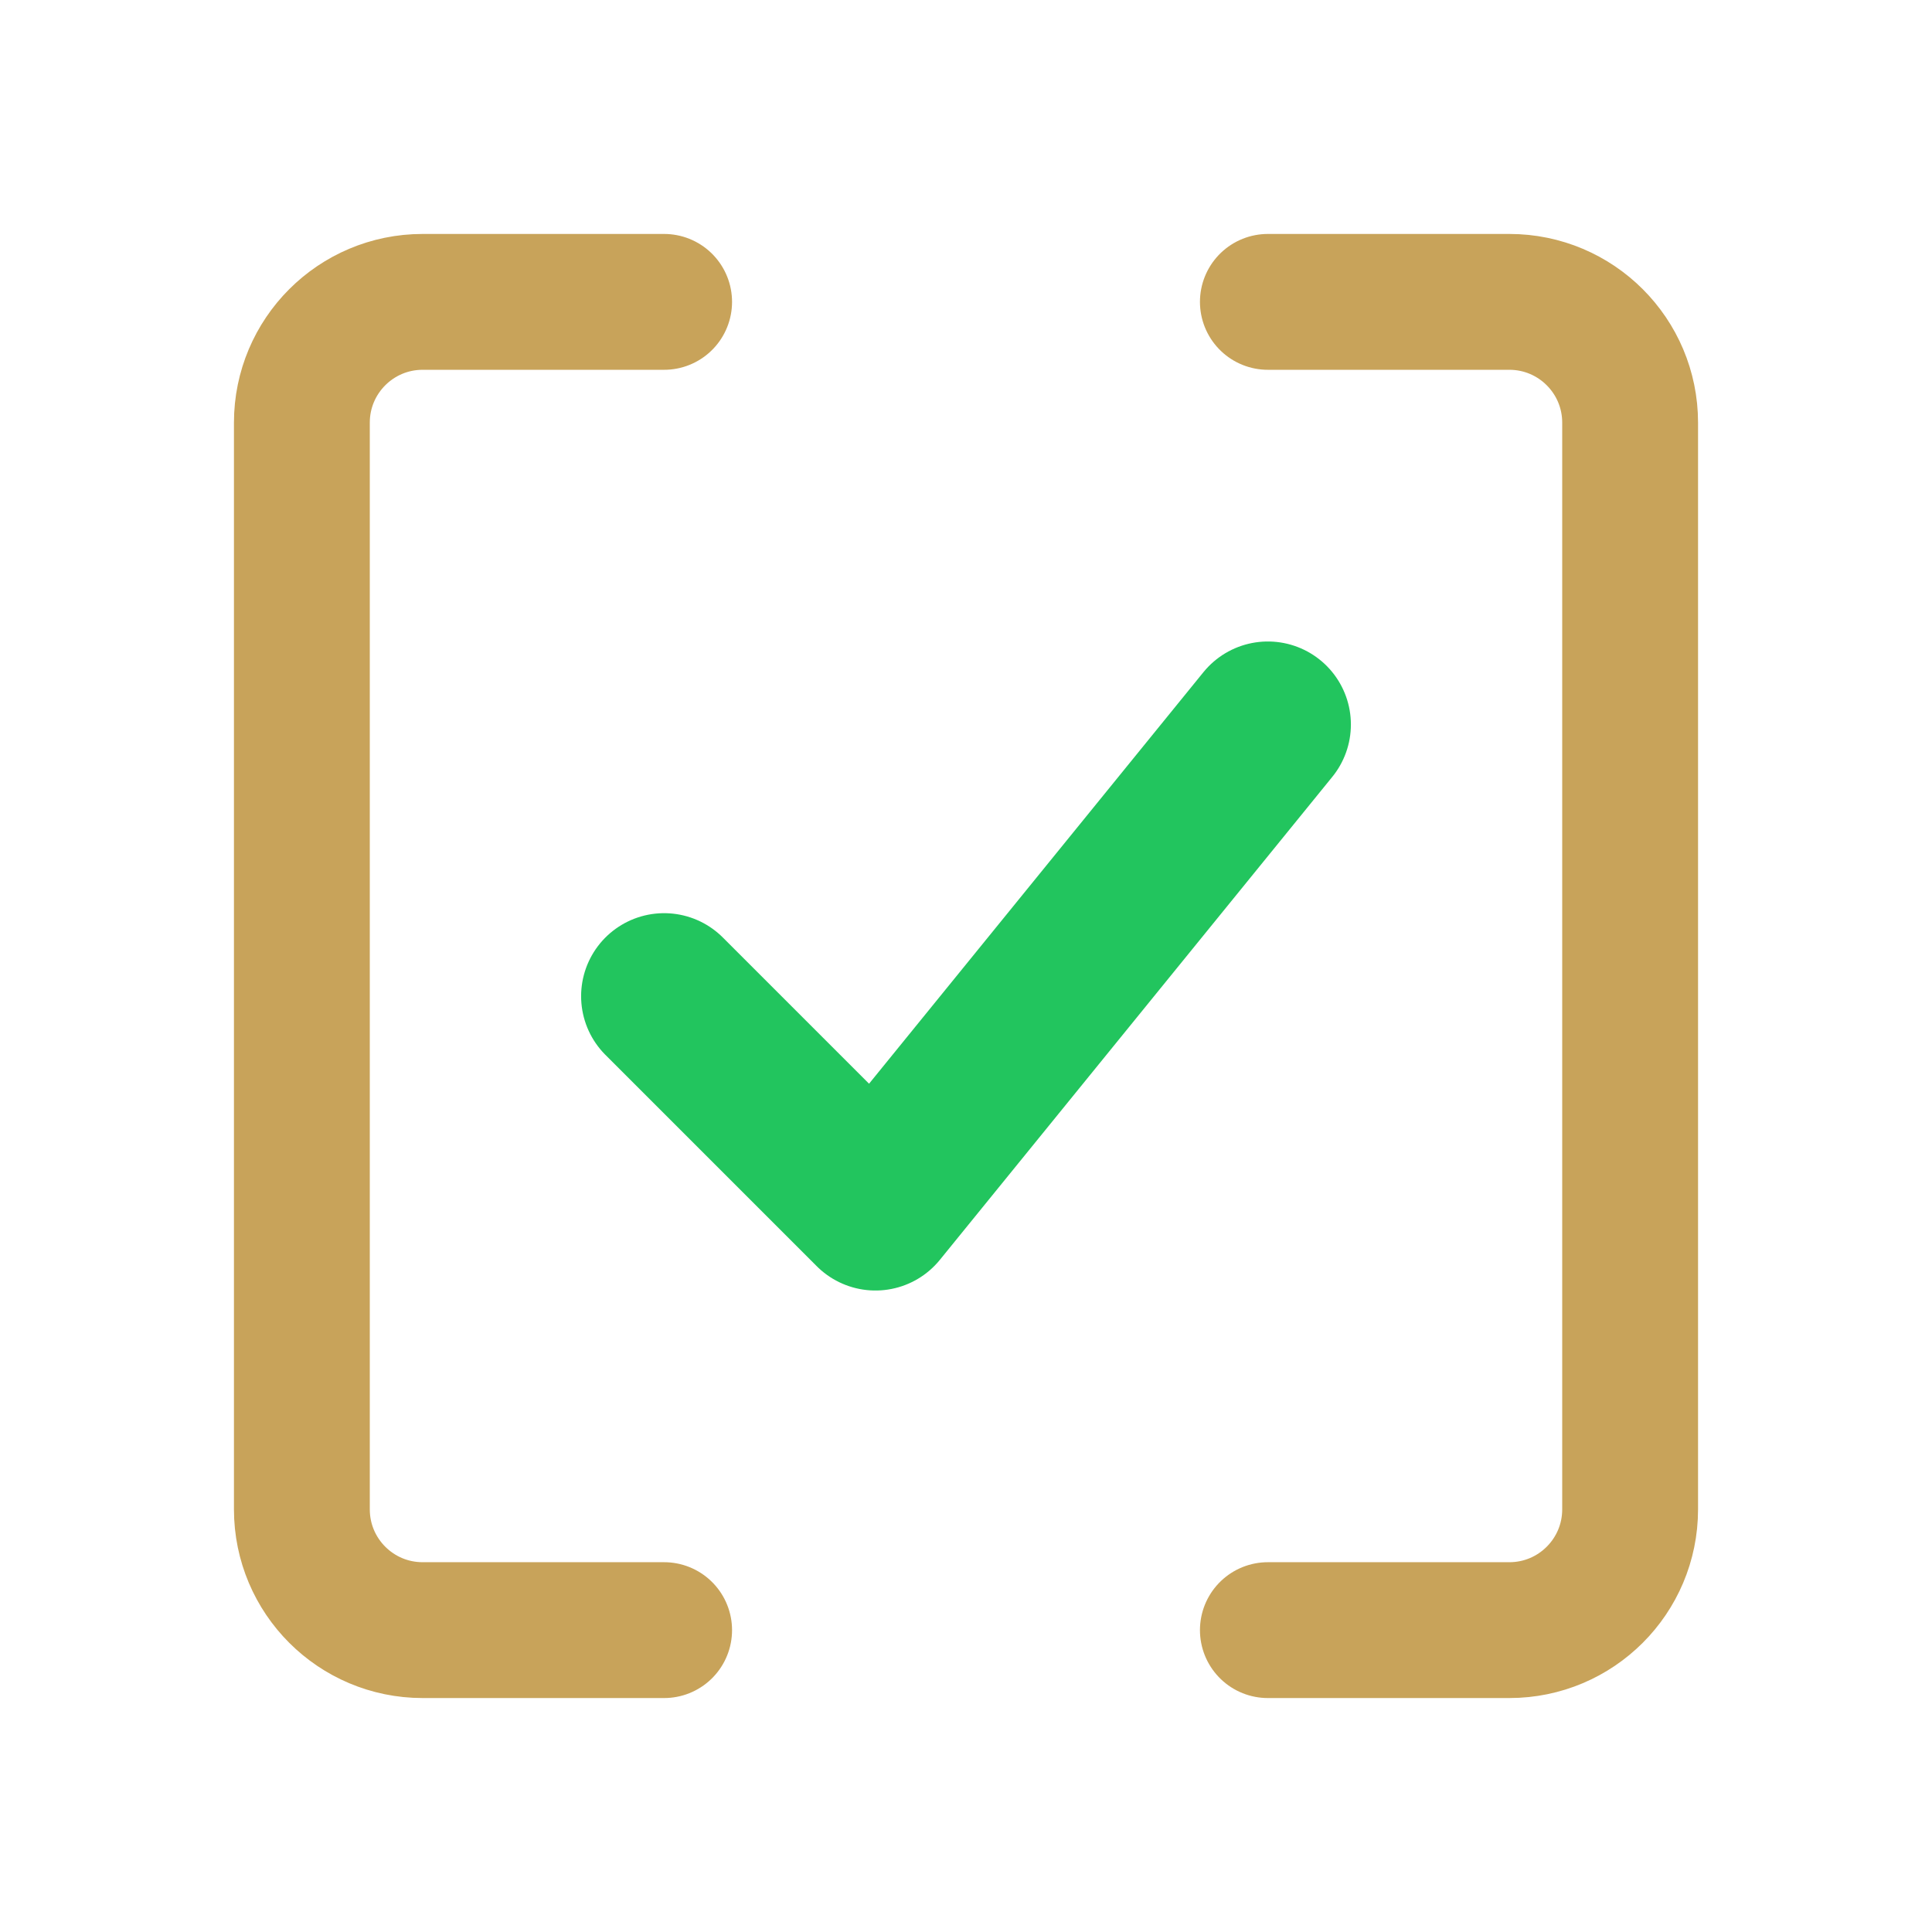
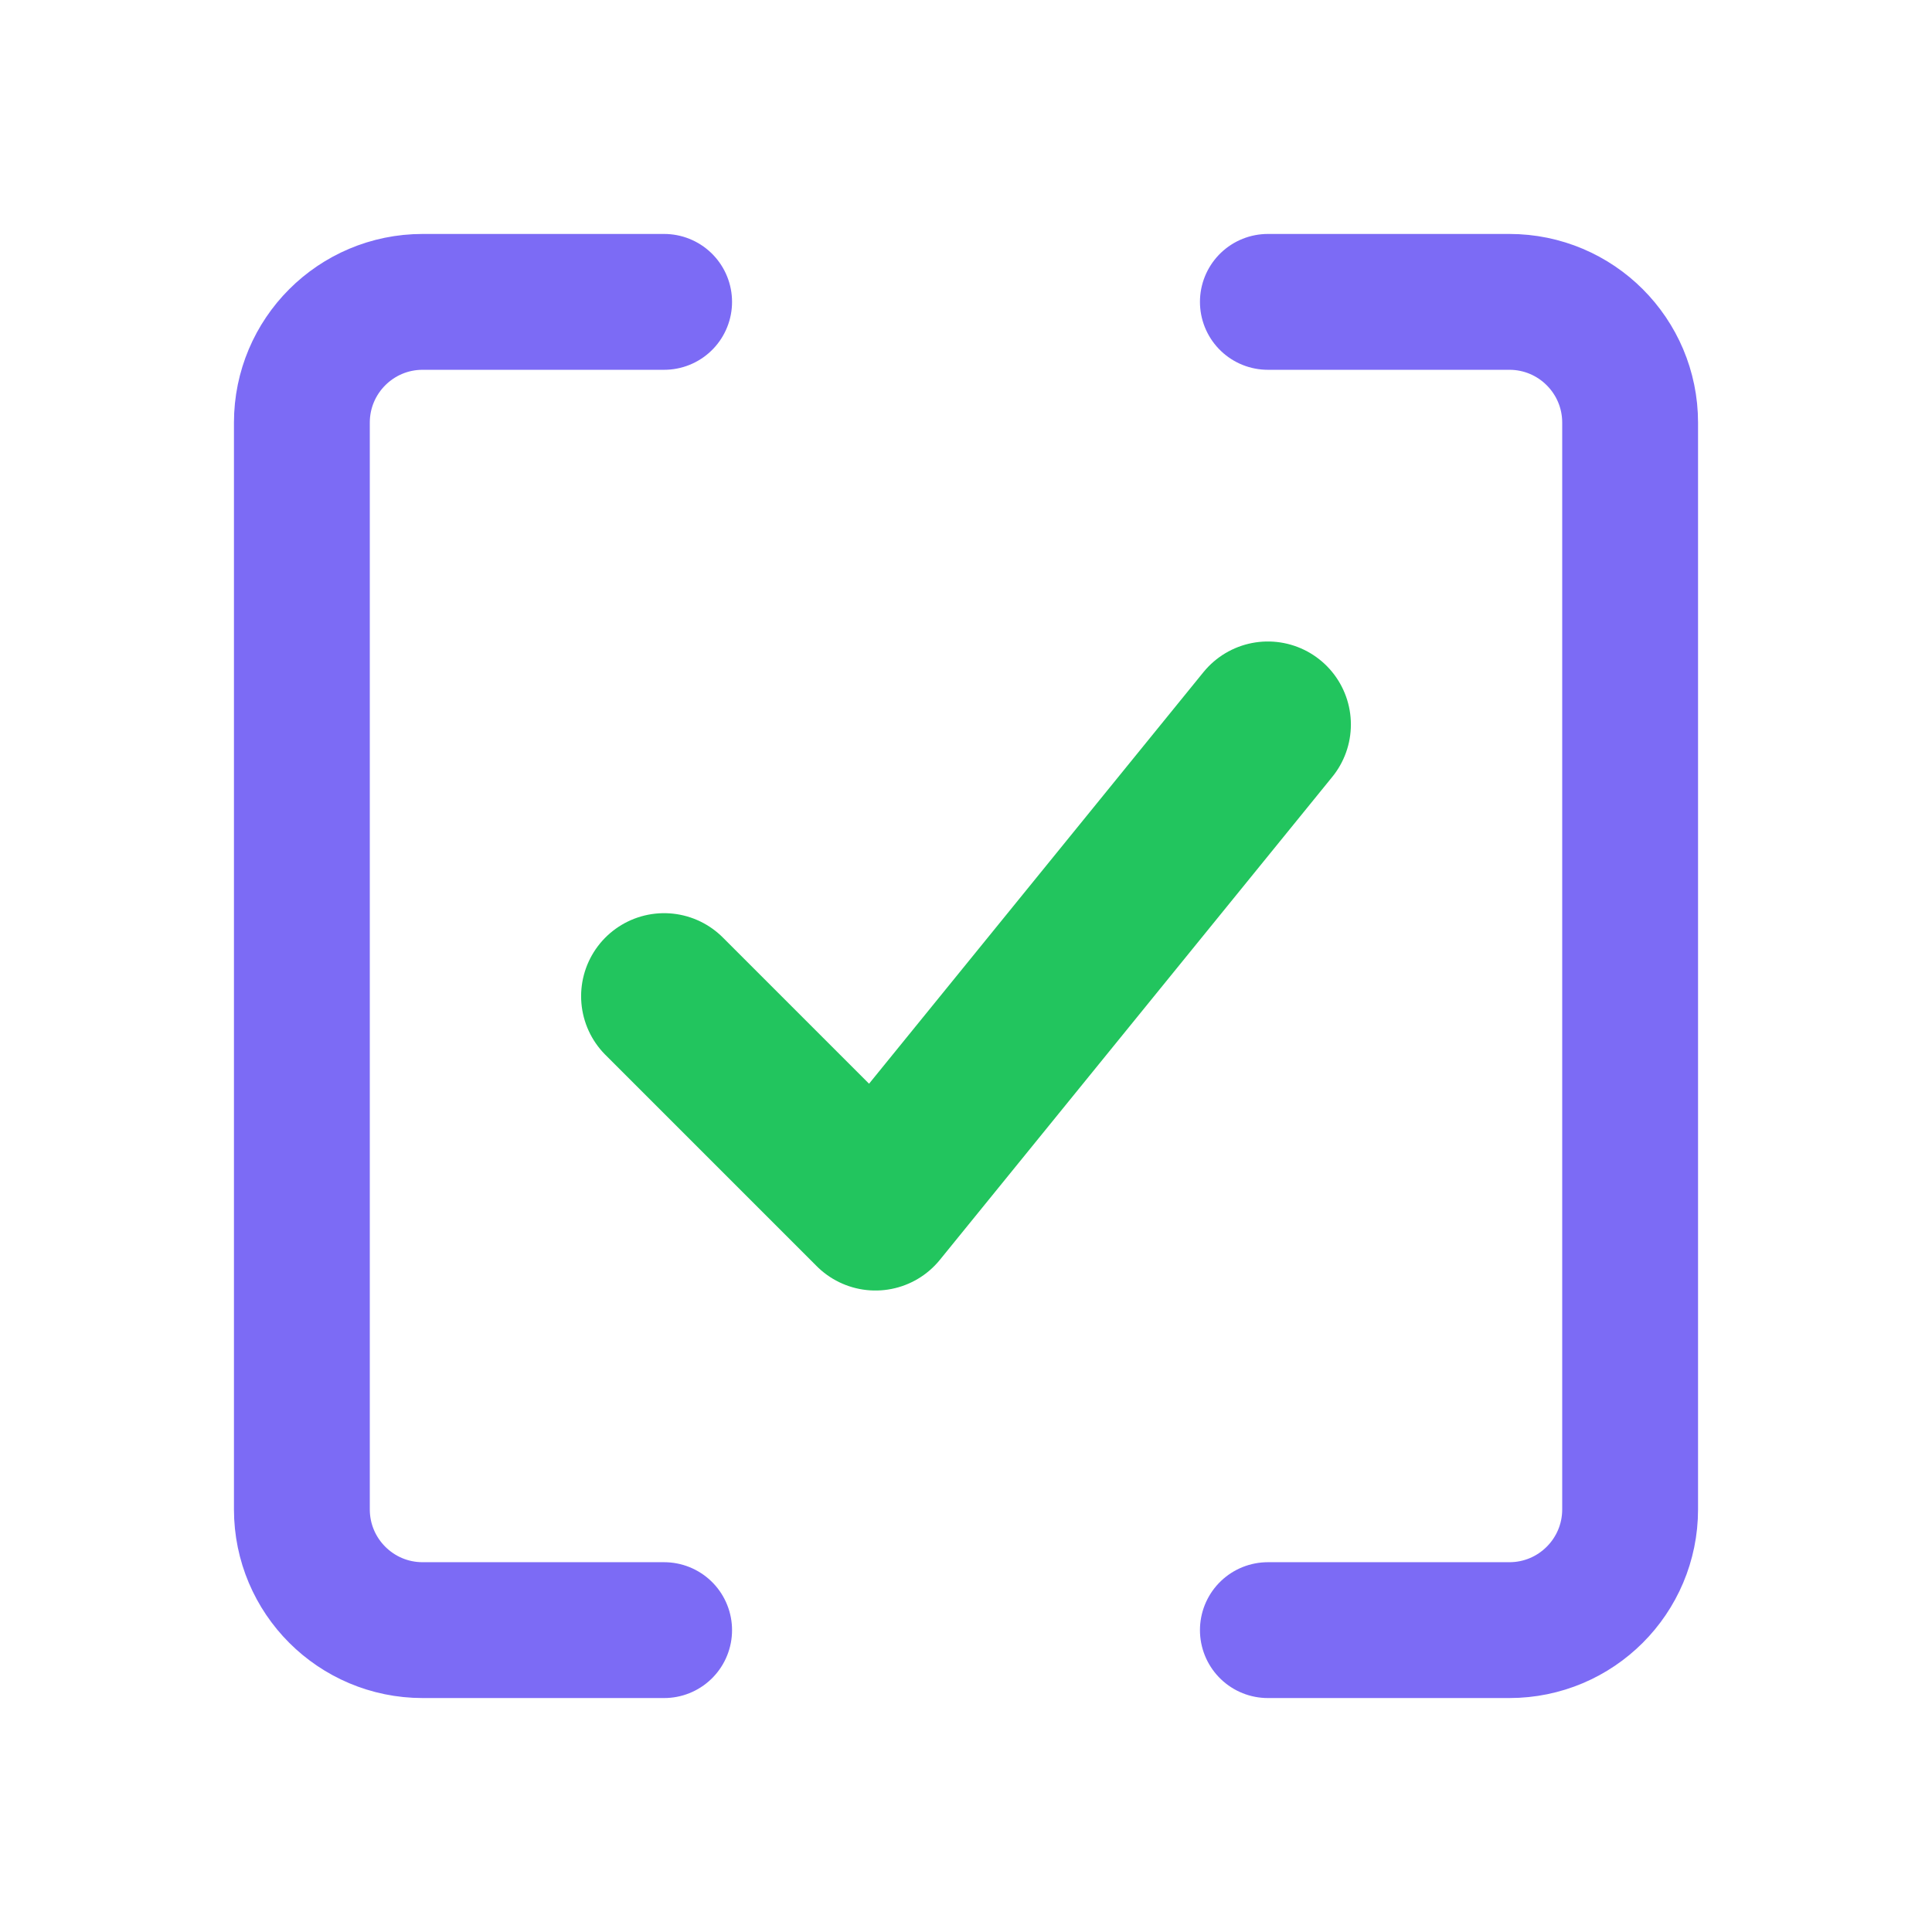
<svg xmlns="http://www.w3.org/2000/svg" viewBox="0 0 32 32" fill="none">
-   <path d="M11 5 H7 a2 2 0 0 0-2 2 v18 a2 2 0 0 0 2 2 h4" stroke="#c8a35a" stroke-width="2.25" stroke-linecap="round" />
-   <path d="M21 5 h4 a2 2 0 0 1 2 2 v18 a2 2 0 0 1-2 2 h-4" stroke="#c8a35a" stroke-width="2.25" stroke-linecap="round" />
+   <path d="M11 5 H7 a2 2 0 0 0-2 2 v18 a2 2 0 0 0 2 2 h4" stroke="#7c6bf5" stroke-width="2.25" stroke-linecap="round" />
+   <path d="M21 5 h4 a2 2 0 0 1 2 2 v18 a2 2 0 0 1-2 2 h-4" stroke="#7c6bf5" stroke-width="2.25" stroke-linecap="round" />
  <path d="M11 16.5 l3.5 3.5 L21 12" stroke="#22c55e" stroke-width="2.75" stroke-linecap="round" stroke-linejoin="round" />
</svg>
